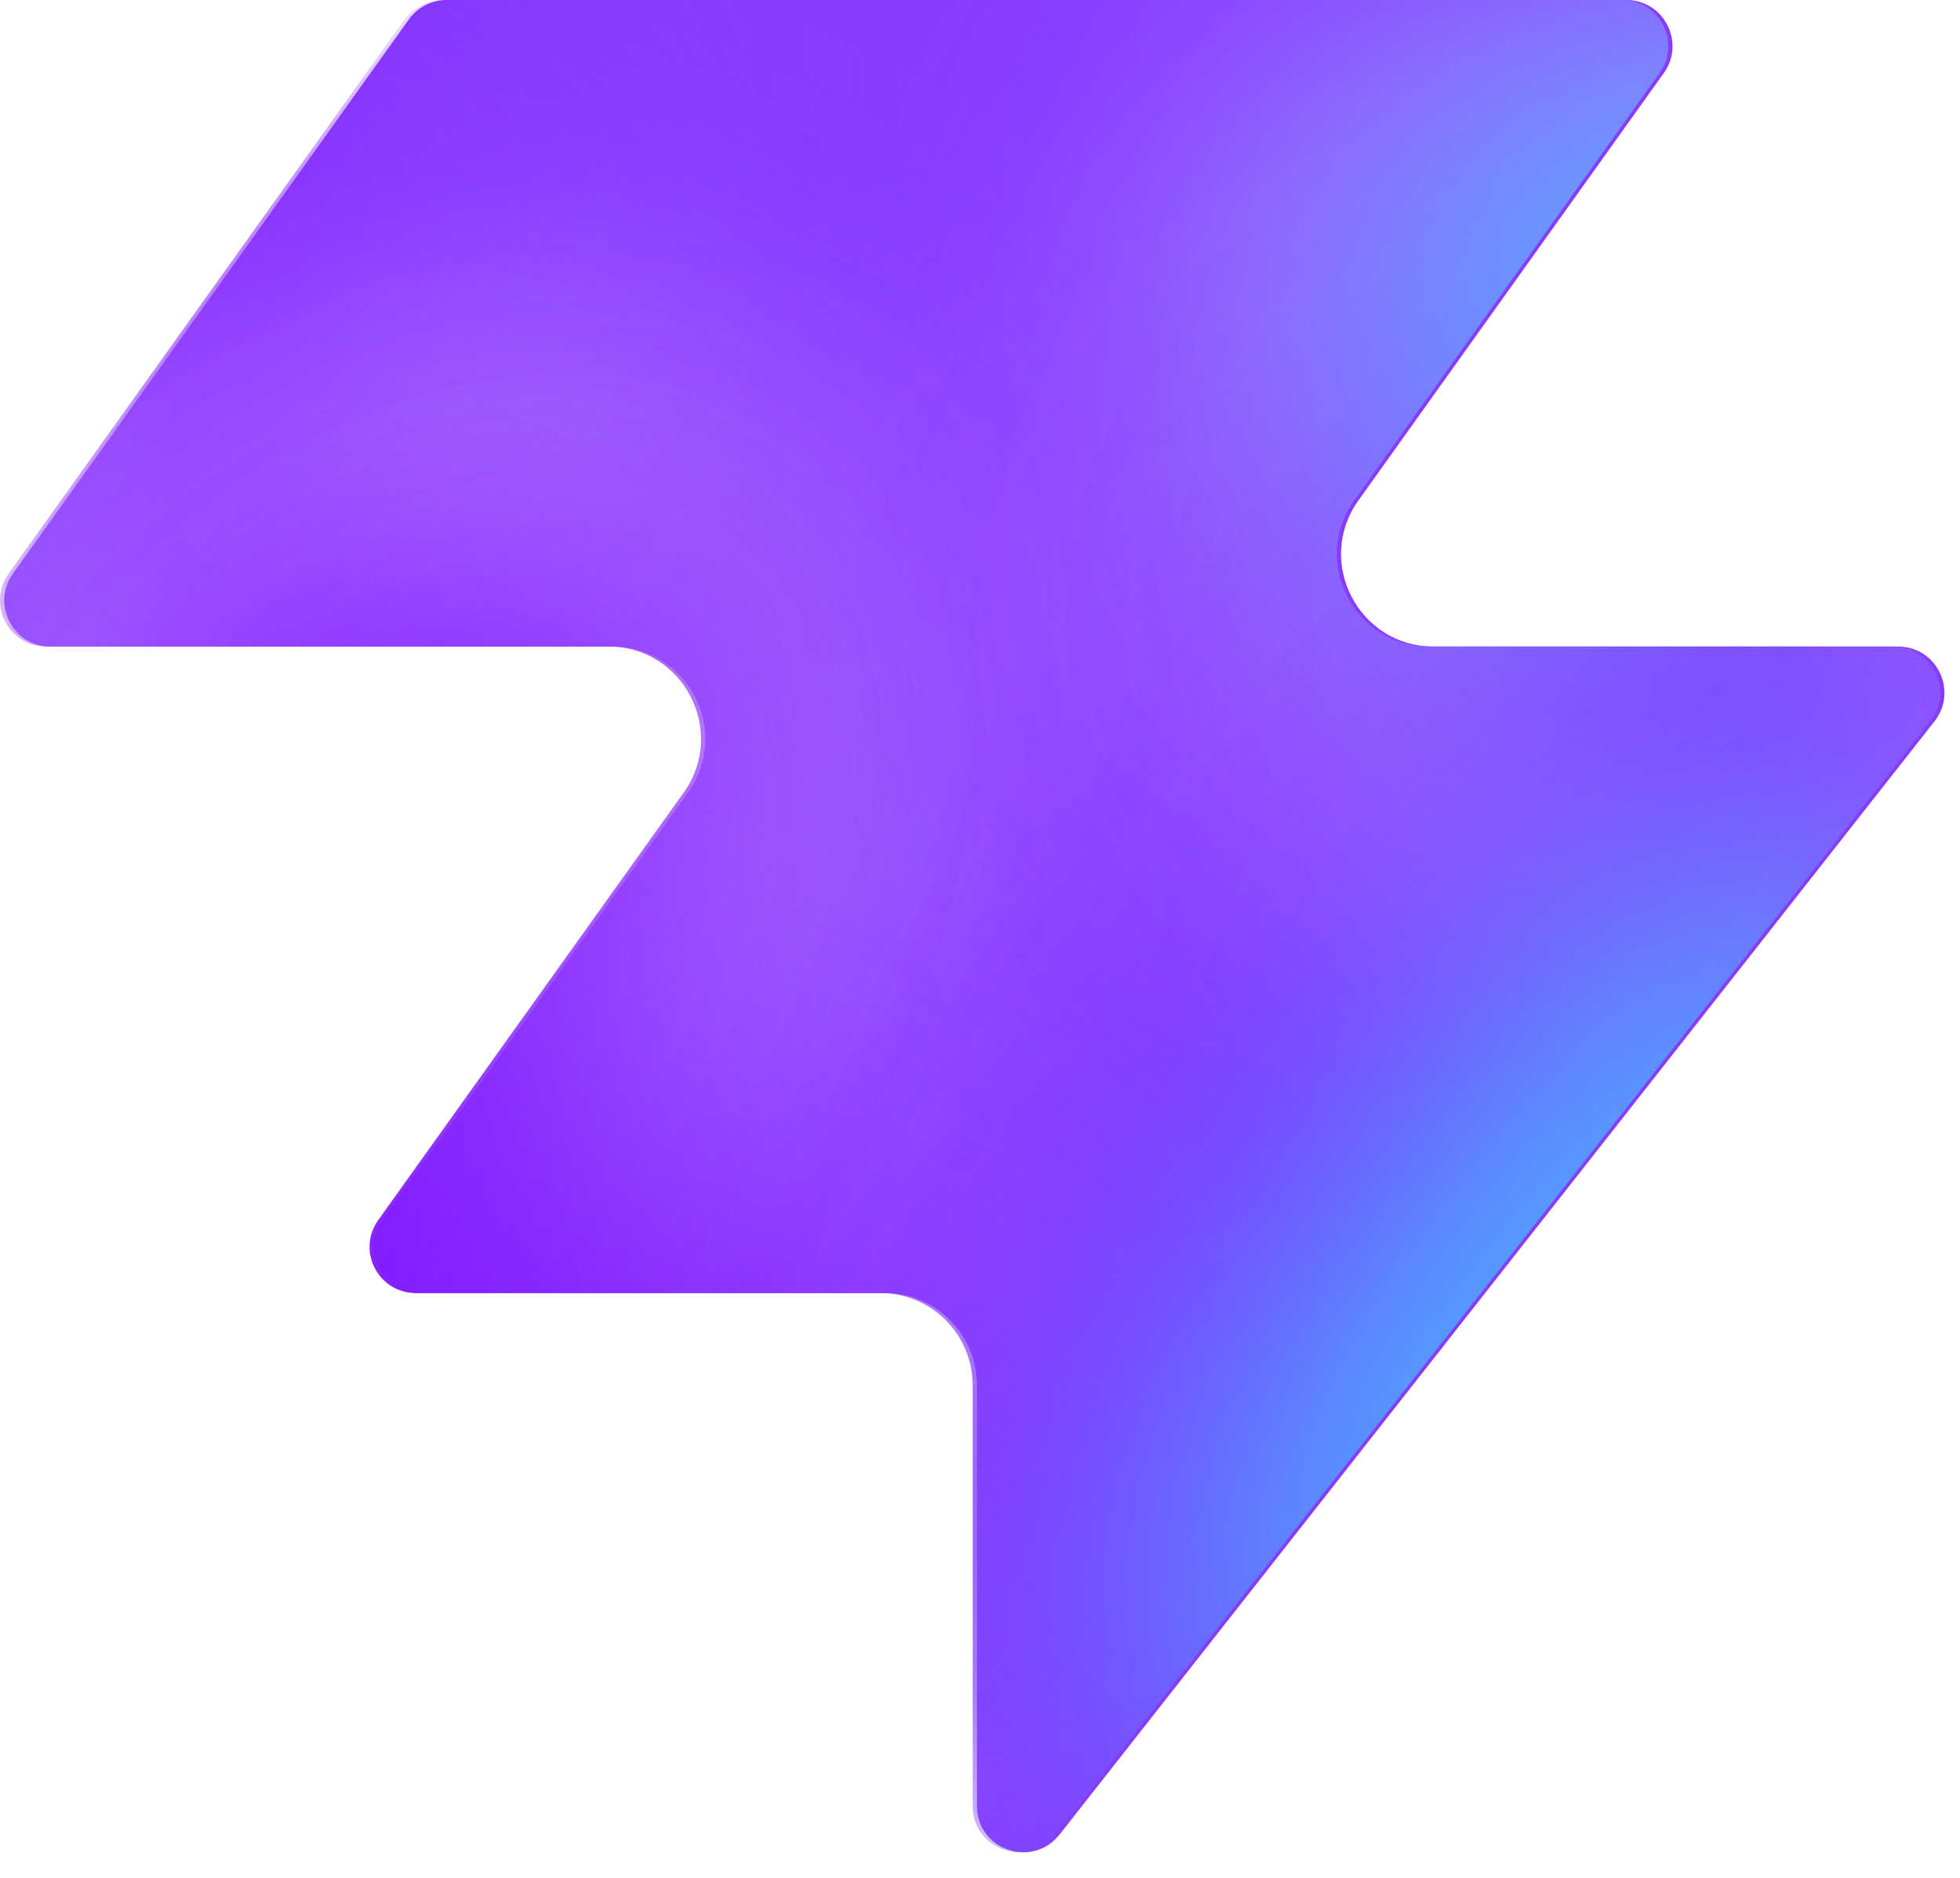
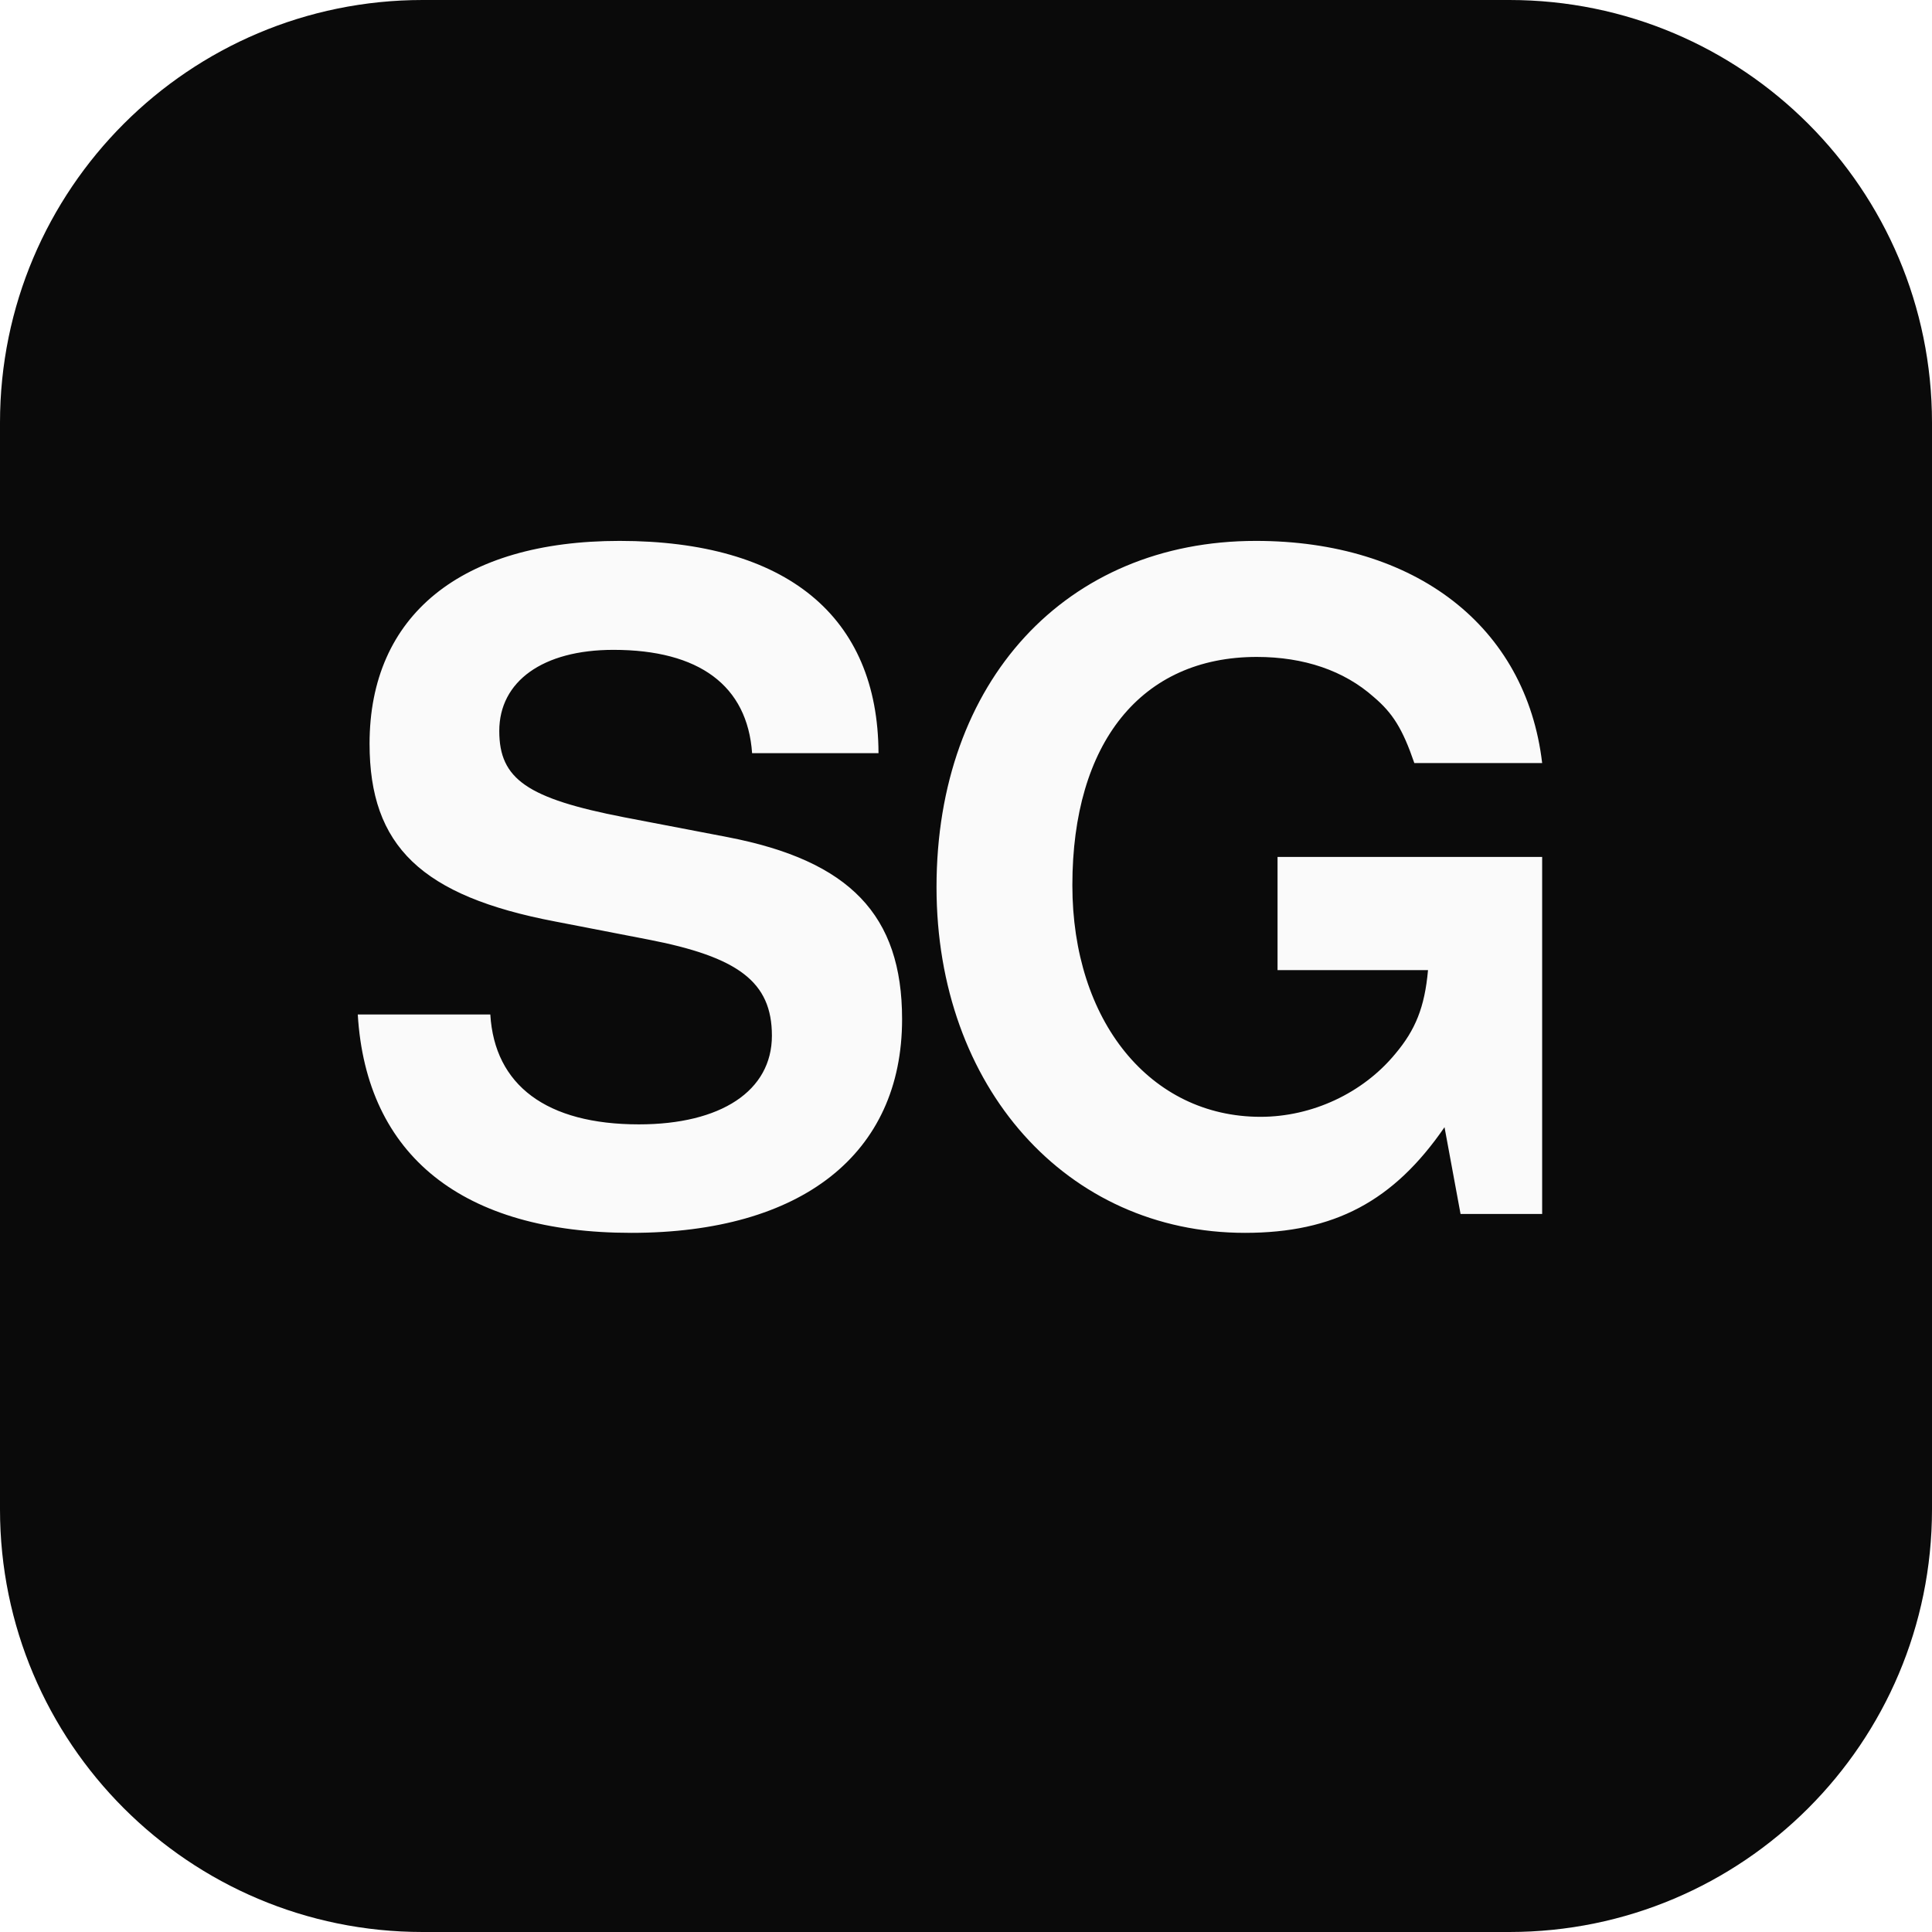
- <svg xmlns="http://www.w3.org/2000/svg" width="48" height="46" fill="none" viewBox="0 0 48 46">
-   <path fill="#863bff" d="M25.946 44.938c-.664.845-2.021.375-2.021-.698V33.937a2.26 2.26 0 0 0-2.262-2.262H10.287c-.92 0-1.456-1.04-.92-1.788l7.48-10.471c1.07-1.497 0-3.578-1.842-3.578H1.237c-.92 0-1.456-1.04-.92-1.788L10.013.474c.214-.297.556-.474.92-.474h28.894c.92 0 1.456 1.04.92 1.788l-7.48 10.471c-1.07 1.498 0 3.579 1.842 3.579h11.377c.943 0 1.473 1.088.89 1.83L25.947 44.94z" style="fill:#863bff;fill:color(display-p3 .525 .23 1);fill-opacity:1" />
-   <mask id="a" width="48" height="46" x="0" y="0" maskUnits="userSpaceOnUse" style="mask-type:alpha">
-     <path fill="#000" d="M25.842 44.938c-.664.844-2.021.375-2.021-.698V33.937a2.26 2.26 0 0 0-2.262-2.262H10.183c-.92 0-1.456-1.04-.92-1.788l7.48-10.471c1.07-1.498 0-3.579-1.842-3.579H1.133c-.92 0-1.456-1.04-.92-1.787L9.91.473c.214-.297.556-.474.92-.474h28.894c.92 0 1.456 1.04.92 1.788l-7.48 10.471c-1.07 1.498 0 3.578 1.842 3.578h11.377c.943 0 1.473 1.088.89 1.832L25.843 44.94z" style="fill:#000;fill-opacity:1" />
-   </mask>
-   <g mask="url(#a)">
-     <g filter="url(#b)">
-       <ellipse cx="5.508" cy="14.704" fill="#ede6ff" rx="5.508" ry="14.704" style="fill:#ede6ff;fill:color(display-p3 .927 .903 1);fill-opacity:1" transform="matrix(.00324 1 1 -.00324 -4.47 31.516)" />
-     </g>
-     <g filter="url(#c)">
-       <ellipse cx="10.399" cy="29.851" fill="#ede6ff" rx="10.399" ry="29.851" style="fill:#ede6ff;fill:color(display-p3 .927 .903 1);fill-opacity:1" transform="matrix(.00324 1 1 -.00324 -39.328 7.883)" />
-     </g>
-     <g filter="url(#d)">
-       <ellipse cx="5.508" cy="30.487" fill="#7e14ff" rx="5.508" ry="30.487" style="fill:#7e14ff;fill:color(display-p3 .492 .077 1);fill-opacity:1" transform="rotate(89.814 -25.913 -14.639)scale(1 -1)" />
-     </g>
-     <g filter="url(#e)">
-       <ellipse cx="5.508" cy="30.599" fill="#7e14ff" rx="5.508" ry="30.599" style="fill:#7e14ff;fill:color(display-p3 .492 .077 1);fill-opacity:1" transform="rotate(89.814 -32.644 -3.334)scale(1 -1)" />
-     </g>
-     <g filter="url(#f)">
-       <ellipse cx="5.508" cy="30.599" fill="#7e14ff" rx="5.508" ry="30.599" style="fill:#7e14ff;fill:color(display-p3 .492 .077 1);fill-opacity:1" transform="matrix(.00324 1 1 -.00324 -34.34 30.47)" />
-     </g>
-     <g filter="url(#g)">
-       <ellipse cx="14.072" cy="22.078" fill="#ede6ff" rx="14.072" ry="22.078" style="fill:#ede6ff;fill:color(display-p3 .927 .903 1);fill-opacity:1" transform="rotate(93.35 24.506 48.493)scale(-1 1)" />
-     </g>
-     <g filter="url(#h)">
-       <ellipse cx="3.47" cy="21.501" fill="#7e14ff" rx="3.47" ry="21.501" style="fill:#7e14ff;fill:color(display-p3 .492 .077 1);fill-opacity:1" transform="rotate(89.009 28.708 47.59)scale(-1 1)" />
-     </g>
-     <g filter="url(#i)">
-       <ellipse cx="3.47" cy="21.501" fill="#7e14ff" rx="3.47" ry="21.501" style="fill:#7e14ff;fill:color(display-p3 .492 .077 1);fill-opacity:1" transform="rotate(89.009 28.708 47.59)scale(-1 1)" />
-     </g>
-     <g filter="url(#j)">
-       <ellipse cx=".387" cy="8.972" fill="#7e14ff" rx="4.407" ry="29.108" style="fill:#7e14ff;fill:color(display-p3 .492 .077 1);fill-opacity:1" transform="rotate(39.51 .387 8.972)" />
-     </g>
-     <g filter="url(#k)">
-       <ellipse cx="47.523" cy="-6.092" fill="#7e14ff" rx="4.407" ry="29.108" style="fill:#7e14ff;fill:color(display-p3 .492 .077 1);fill-opacity:1" transform="rotate(37.892 47.523 -6.092)" />
-     </g>
-     <g filter="url(#l)">
-       <ellipse cx="41.412" cy="6.333" fill="#47bfff" rx="5.971" ry="9.665" style="fill:#47bfff;fill:color(display-p3 .28 .748 1);fill-opacity:1" transform="rotate(37.892 41.412 6.333)" />
-     </g>
-     <g filter="url(#m)">
-       <ellipse cx="-1.879" cy="38.332" fill="#7e14ff" rx="4.407" ry="29.108" style="fill:#7e14ff;fill:color(display-p3 .492 .077 1);fill-opacity:1" transform="rotate(37.892 -1.88 38.332)" />
-     </g>
-     <g filter="url(#n)">
-       <ellipse cx="-1.879" cy="38.332" fill="#7e14ff" rx="4.407" ry="29.108" style="fill:#7e14ff;fill:color(display-p3 .492 .077 1);fill-opacity:1" transform="rotate(37.892 -1.88 38.332)" />
-     </g>
-     <g filter="url(#o)">
-       <ellipse cx="35.651" cy="29.907" fill="#7e14ff" rx="4.407" ry="29.108" style="fill:#7e14ff;fill:color(display-p3 .492 .077 1);fill-opacity:1" transform="rotate(37.892 35.651 29.907)" />
-     </g>
-     <g filter="url(#p)">
-       <ellipse cx="38.418" cy="32.4" fill="#47bfff" rx="5.971" ry="15.297" style="fill:#47bfff;fill:color(display-p3 .28 .748 1);fill-opacity:1" transform="rotate(37.892 38.418 32.4)" />
-     </g>
-   </g>
-   <defs>
-     <filter id="b" width="60.045" height="41.654" x="-19.77" y="16.149" color-interpolation-filters="sRGB" filterUnits="userSpaceOnUse">
-       <feFlood flood-opacity="0" result="BackgroundImageFix" />
-       <feBlend in="SourceGraphic" in2="BackgroundImageFix" result="shape" />
-       <feGaussianBlur result="effect1_foregroundBlur_2002_17158" stdDeviation="7.659" />
-     </filter>
-     <filter id="c" width="90.34" height="51.437" x="-54.613" y="-7.533" color-interpolation-filters="sRGB" filterUnits="userSpaceOnUse">
-       <feFlood flood-opacity="0" result="BackgroundImageFix" />
-       <feBlend in="SourceGraphic" in2="BackgroundImageFix" result="shape" />
-       <feGaussianBlur result="effect1_foregroundBlur_2002_17158" stdDeviation="7.659" />
-     </filter>
-     <filter id="d" width="79.355" height="29.4" x="-49.64" y="2.03" color-interpolation-filters="sRGB" filterUnits="userSpaceOnUse">
-       <feFlood flood-opacity="0" result="BackgroundImageFix" />
-       <feBlend in="SourceGraphic" in2="BackgroundImageFix" result="shape" />
-       <feGaussianBlur result="effect1_foregroundBlur_2002_17158" stdDeviation="4.596" />
-     </filter>
-     <filter id="e" width="79.579" height="29.4" x="-45.045" y="20.029" color-interpolation-filters="sRGB" filterUnits="userSpaceOnUse">
-       <feFlood flood-opacity="0" result="BackgroundImageFix" />
-       <feBlend in="SourceGraphic" in2="BackgroundImageFix" result="shape" />
-       <feGaussianBlur result="effect1_foregroundBlur_2002_17158" stdDeviation="4.596" />
-     </filter>
-     <filter id="f" width="79.579" height="29.4" x="-43.513" y="21.178" color-interpolation-filters="sRGB" filterUnits="userSpaceOnUse">
-       <feFlood flood-opacity="0" result="BackgroundImageFix" />
-       <feBlend in="SourceGraphic" in2="BackgroundImageFix" result="shape" />
-       <feGaussianBlur result="effect1_foregroundBlur_2002_17158" stdDeviation="4.596" />
-     </filter>
-     <filter id="g" width="74.749" height="58.852" x="15.756" y="-17.901" color-interpolation-filters="sRGB" filterUnits="userSpaceOnUse">
-       <feFlood flood-opacity="0" result="BackgroundImageFix" />
-       <feBlend in="SourceGraphic" in2="BackgroundImageFix" result="shape" />
-       <feGaussianBlur result="effect1_foregroundBlur_2002_17158" stdDeviation="7.659" />
-     </filter>
-     <filter id="h" width="61.377" height="25.362" x="23.548" y="2.284" color-interpolation-filters="sRGB" filterUnits="userSpaceOnUse">
-       <feFlood flood-opacity="0" result="BackgroundImageFix" />
-       <feBlend in="SourceGraphic" in2="BackgroundImageFix" result="shape" />
-       <feGaussianBlur result="effect1_foregroundBlur_2002_17158" stdDeviation="4.596" />
-     </filter>
-     <filter id="i" width="61.377" height="25.362" x="23.548" y="2.284" color-interpolation-filters="sRGB" filterUnits="userSpaceOnUse">
-       <feFlood flood-opacity="0" result="BackgroundImageFix" />
-       <feBlend in="SourceGraphic" in2="BackgroundImageFix" result="shape" />
-       <feGaussianBlur result="effect1_foregroundBlur_2002_17158" stdDeviation="4.596" />
-     </filter>
-     <filter id="j" width="56.045" height="63.649" x="-27.636" y="-22.853" color-interpolation-filters="sRGB" filterUnits="userSpaceOnUse">
-       <feFlood flood-opacity="0" result="BackgroundImageFix" />
-       <feBlend in="SourceGraphic" in2="BackgroundImageFix" result="shape" />
-       <feGaussianBlur result="effect1_foregroundBlur_2002_17158" stdDeviation="4.596" />
-     </filter>
-     <filter id="k" width="54.814" height="64.646" x="20.116" y="-38.415" color-interpolation-filters="sRGB" filterUnits="userSpaceOnUse">
-       <feFlood flood-opacity="0" result="BackgroundImageFix" />
-       <feBlend in="SourceGraphic" in2="BackgroundImageFix" result="shape" />
-       <feGaussianBlur result="effect1_foregroundBlur_2002_17158" stdDeviation="4.596" />
-     </filter>
-     <filter id="l" width="33.541" height="35.313" x="24.641" y="-11.323" color-interpolation-filters="sRGB" filterUnits="userSpaceOnUse">
-       <feFlood flood-opacity="0" result="BackgroundImageFix" />
-       <feBlend in="SourceGraphic" in2="BackgroundImageFix" result="shape" />
-       <feGaussianBlur result="effect1_foregroundBlur_2002_17158" stdDeviation="4.596" />
-     </filter>
-     <filter id="m" width="54.814" height="64.646" x="-29.286" y="6.009" color-interpolation-filters="sRGB" filterUnits="userSpaceOnUse">
-       <feFlood flood-opacity="0" result="BackgroundImageFix" />
-       <feBlend in="SourceGraphic" in2="BackgroundImageFix" result="shape" />
-       <feGaussianBlur result="effect1_foregroundBlur_2002_17158" stdDeviation="4.596" />
-     </filter>
-     <filter id="n" width="54.814" height="64.646" x="-29.286" y="6.009" color-interpolation-filters="sRGB" filterUnits="userSpaceOnUse">
-       <feFlood flood-opacity="0" result="BackgroundImageFix" />
-       <feBlend in="SourceGraphic" in2="BackgroundImageFix" result="shape" />
-       <feGaussianBlur result="effect1_foregroundBlur_2002_17158" stdDeviation="4.596" />
-     </filter>
-     <filter id="o" width="54.814" height="64.646" x="8.244" y="-2.416" color-interpolation-filters="sRGB" filterUnits="userSpaceOnUse">
-       <feFlood flood-opacity="0" result="BackgroundImageFix" />
-       <feBlend in="SourceGraphic" in2="BackgroundImageFix" result="shape" />
-       <feGaussianBlur result="effect1_foregroundBlur_2002_17158" stdDeviation="4.596" />
-     </filter>
-     <filter id="p" width="39.409" height="43.623" x="18.713" y="10.588" color-interpolation-filters="sRGB" filterUnits="userSpaceOnUse">
-       <feFlood flood-opacity="0" result="BackgroundImageFix" />
-       <feBlend in="SourceGraphic" in2="BackgroundImageFix" result="shape" />
-       <feGaussianBlur result="effect1_foregroundBlur_2002_17158" stdDeviation="4.596" />
-     </filter>
-   </defs>
+ <svg xmlns="http://www.w3.org/2000/svg" width="64" height="64" viewBox="0 0 64 64">
+   <rect width="64" height="64" rx="14" fill="#0a0a0a" />
+   <text x="50%" y="52%" text-anchor="middle" dominant-baseline="central" font-family="-apple-system, BlinkMacSystemFont, 'Segoe UI', Helvetica, Arial, sans-serif" font-size="30" font-weight="600" letter-spacing="-1" fill="#fafafa">SG</text>
</svg>
